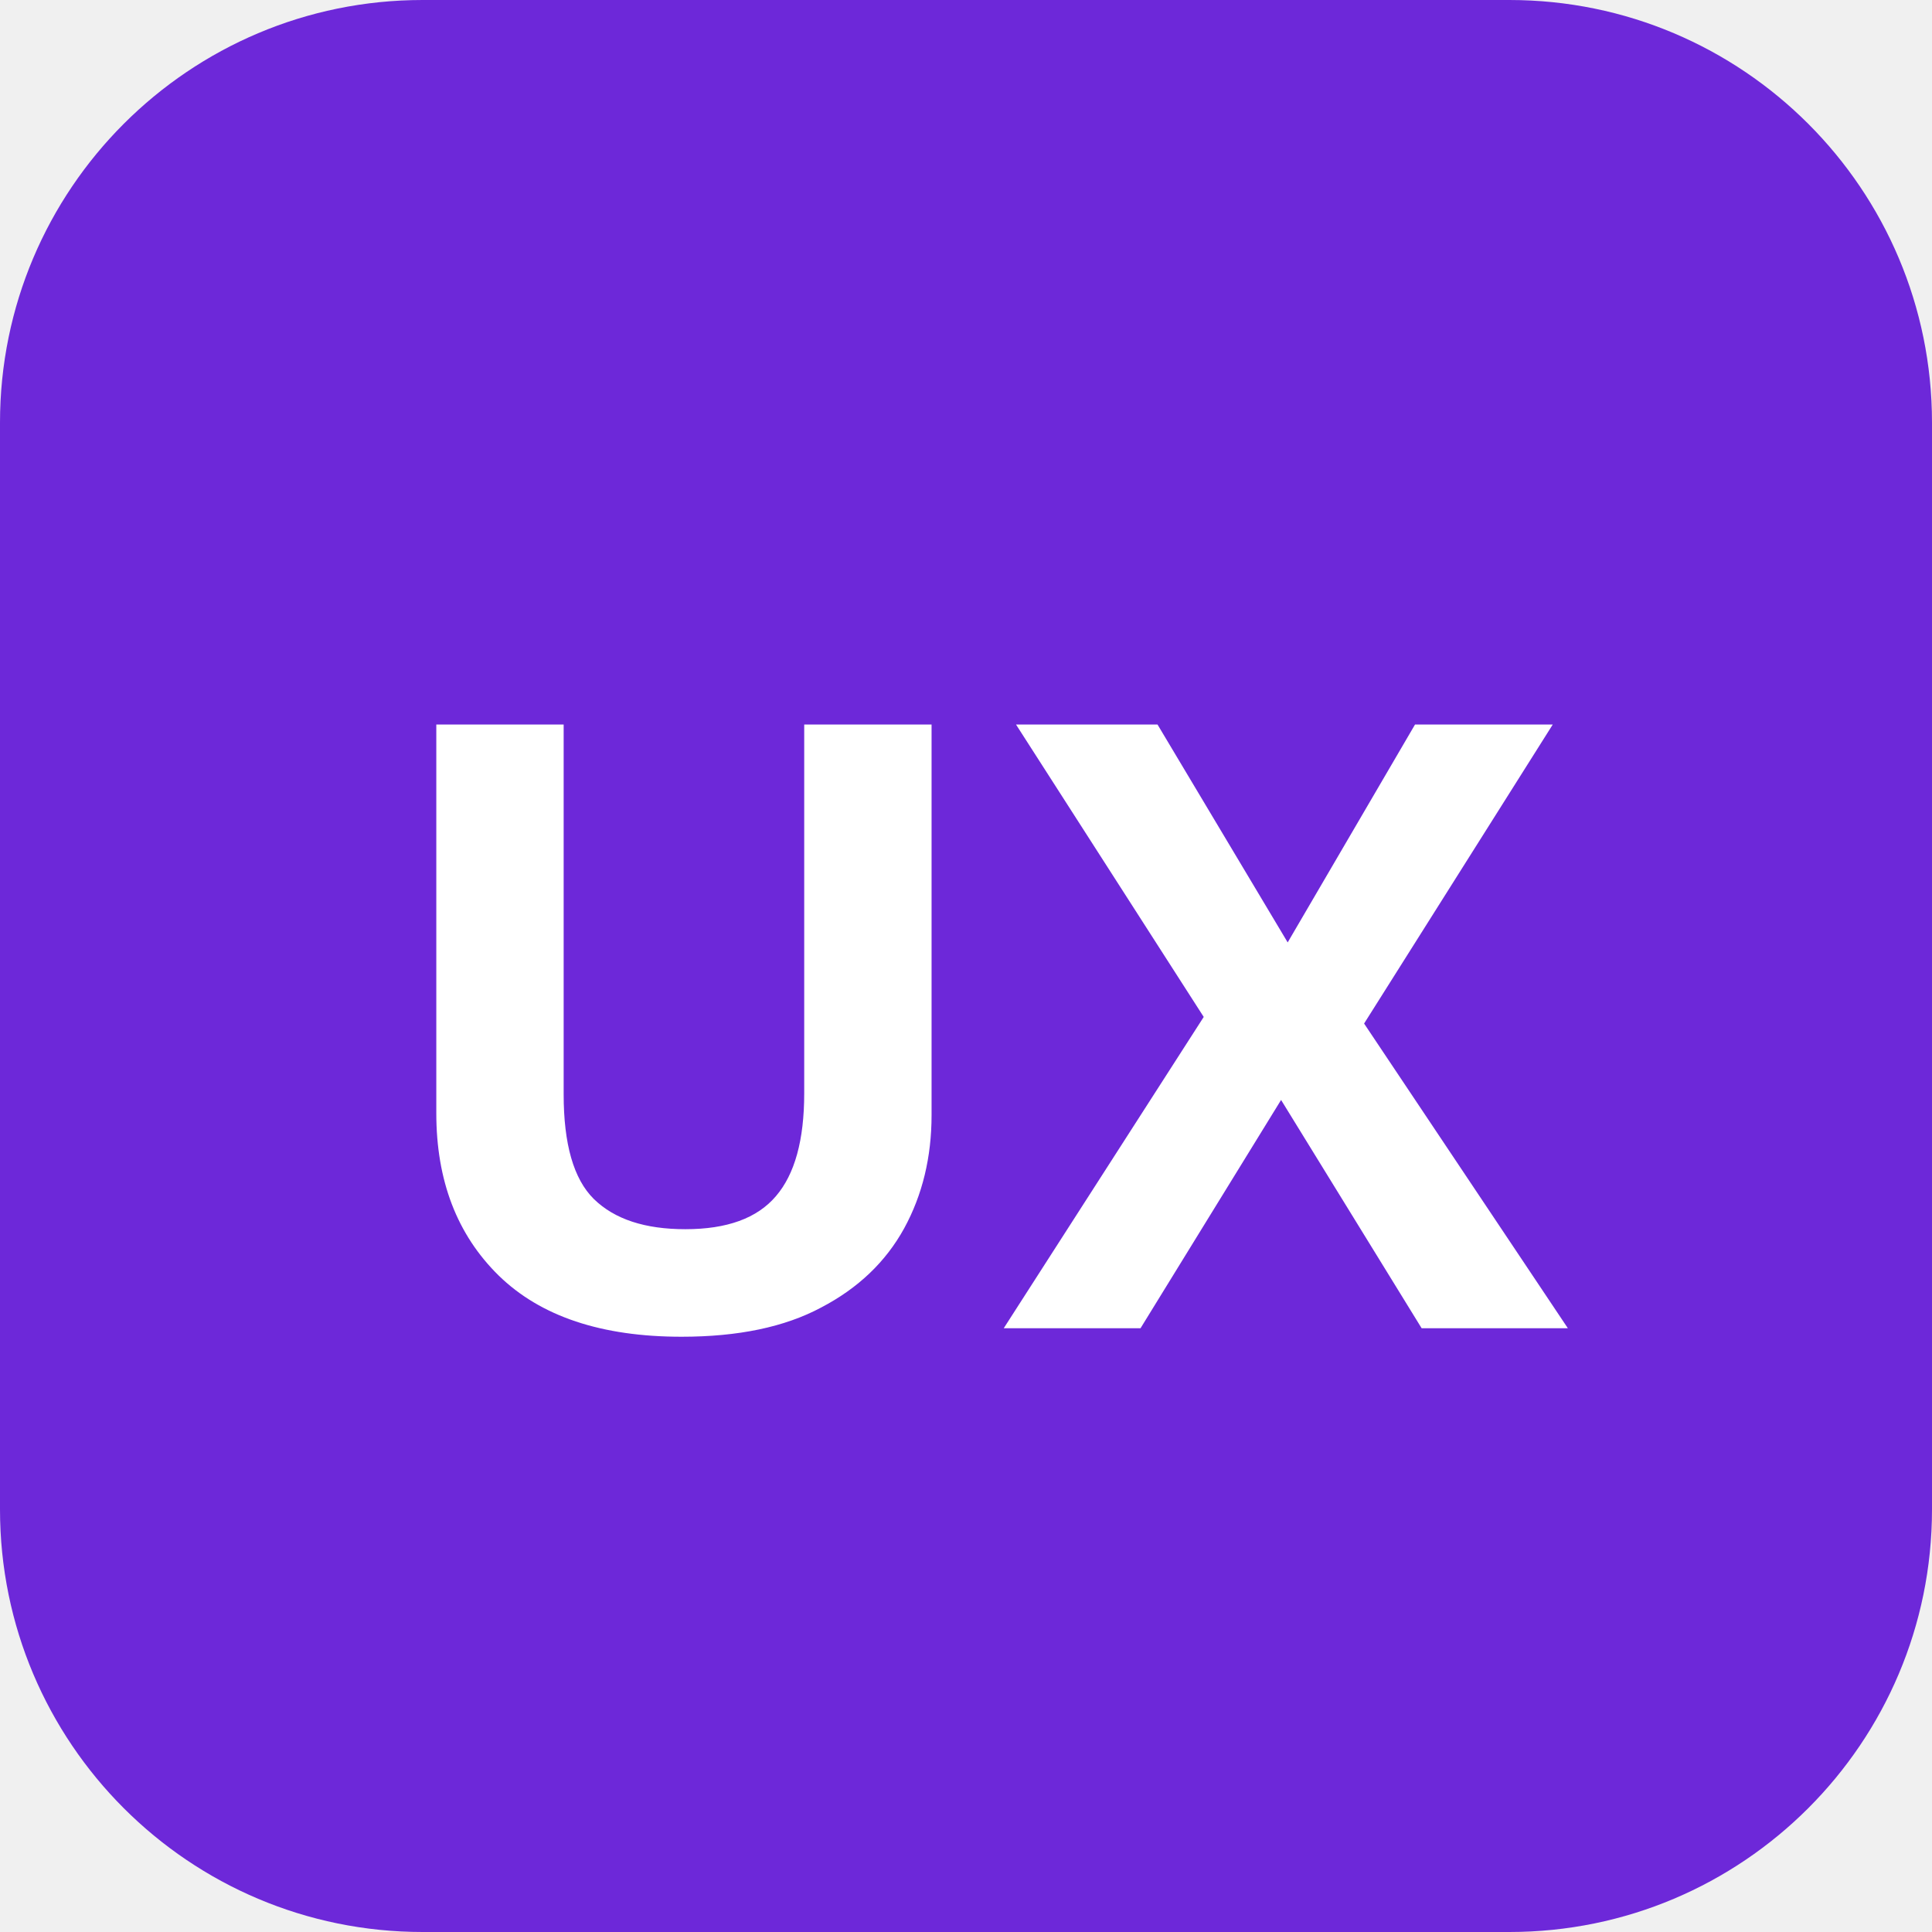
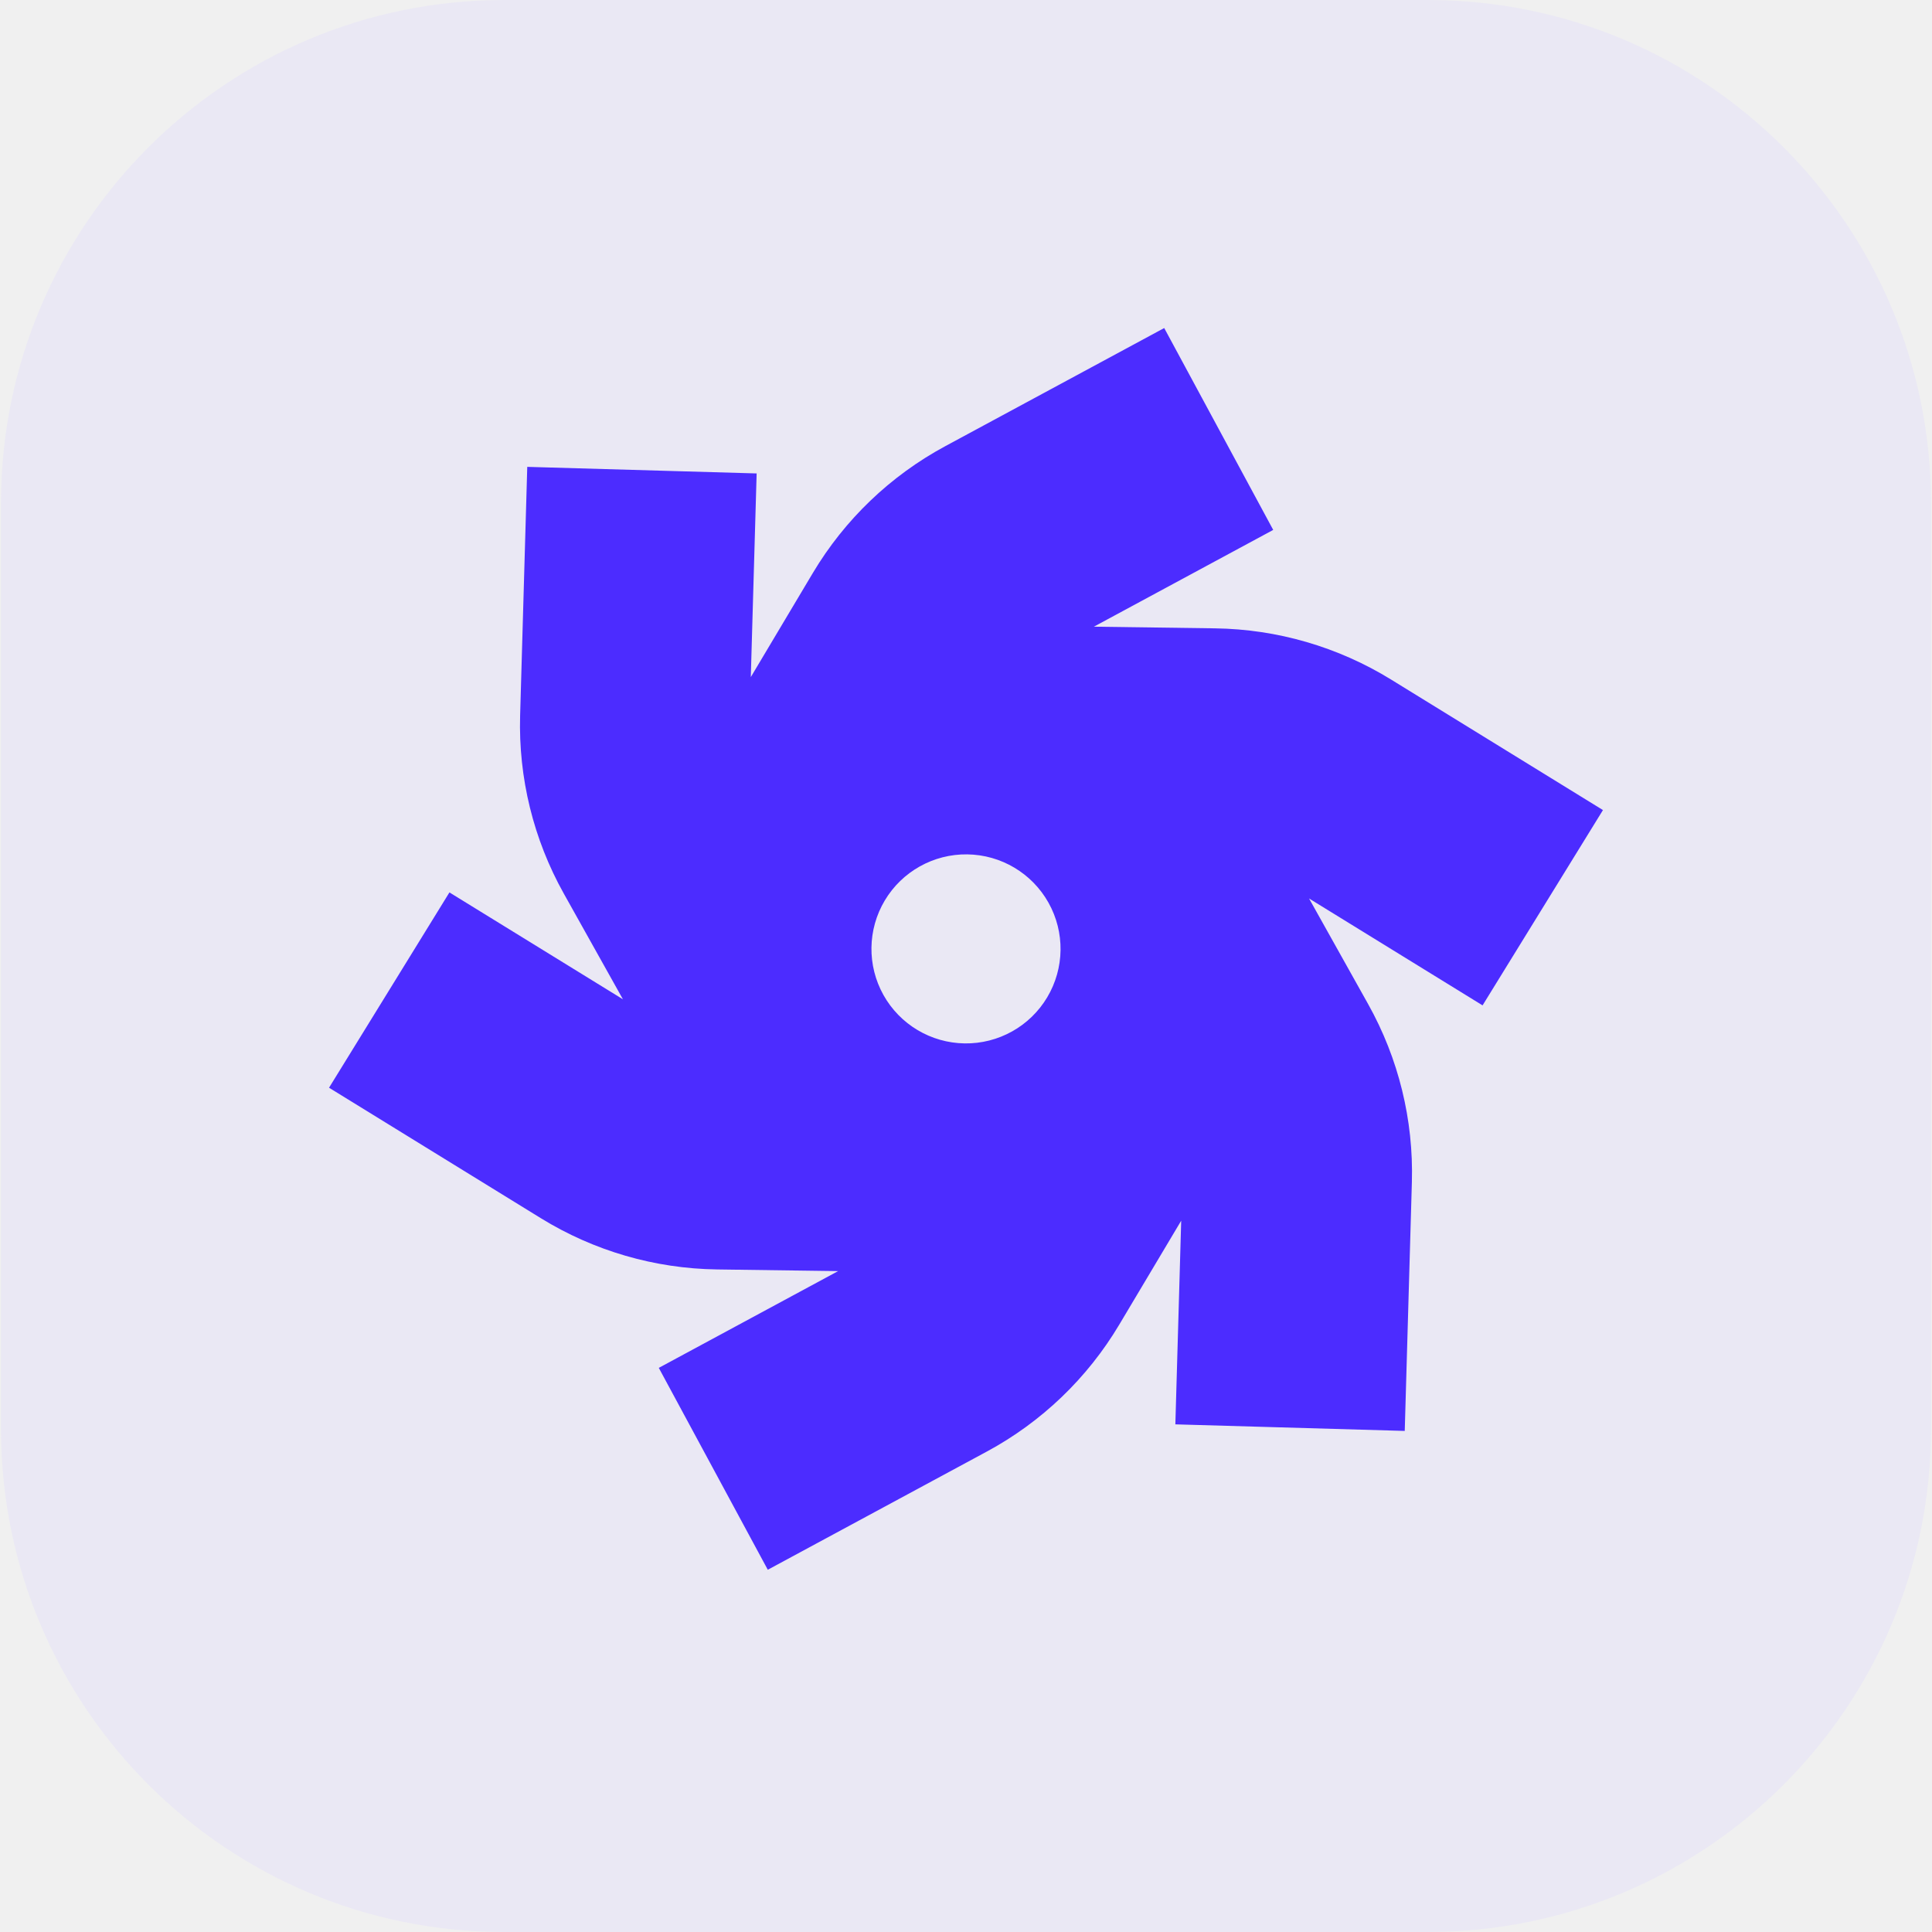
- <svg xmlns="http://www.w3.org/2000/svg" width="32" height="32" viewBox="0 0 32 32">
-   <rect width="32" height="32" rx="7" fill="#6d28d9" />
-   <text x="16" y="22" text-anchor="middle" font-family="system-ui, sans-serif" font-weight="800" font-size="14" fill="white">UX</text>
+ <svg xmlns="http://www.w3.org/2000/svg" width="32" height="32" viewBox="0 0 959 960">
+   <rect width="959" height="960" rx="250" fill="#EAE8F4" />
+   <path fill-rule="evenodd" clip-rule="evenodd" d="M632.152 263.312L543.036 311.394L603.22 312.221C634.143 312.645 664.374 321.434 690.702 337.653L796 402.519L736.18 499.563L649.965 446.453L679.343 498.97C694.437 525.955 701.939 556.522 701.053 587.426L697.508 711.019L583.528 707.752L586.431 606.557L555.624 658.248C539.795 684.809 517.065 706.588 489.849 721.273L381.008 780L326.848 679.688L415.964 631.604L355.781 630.778C324.857 630.354 294.625 621.566 268.296 605.346L163 540.481L222.82 443.436L309.032 496.546L279.656 444.03C264.562 417.045 257.06 386.478 257.946 355.574L261.492 231.981L375.472 235.248L372.568 336.442L403.376 284.75C419.205 258.191 441.934 236.412 469.15 221.728L577.992 163L632.152 263.312ZM439.138 447.453C430.545 461.872 430.299 479.781 438.494 494.43C446.685 509.073 462.078 518.235 478.855 518.465C495.632 518.695 511.271 509.959 519.861 495.546C528.454 481.127 528.7 463.218 520.506 448.569C512.314 433.925 496.921 424.763 480.144 424.533C463.367 424.303 447.728 433.04 439.138 447.453Z" fill="#4C2CFF" />
</svg>
